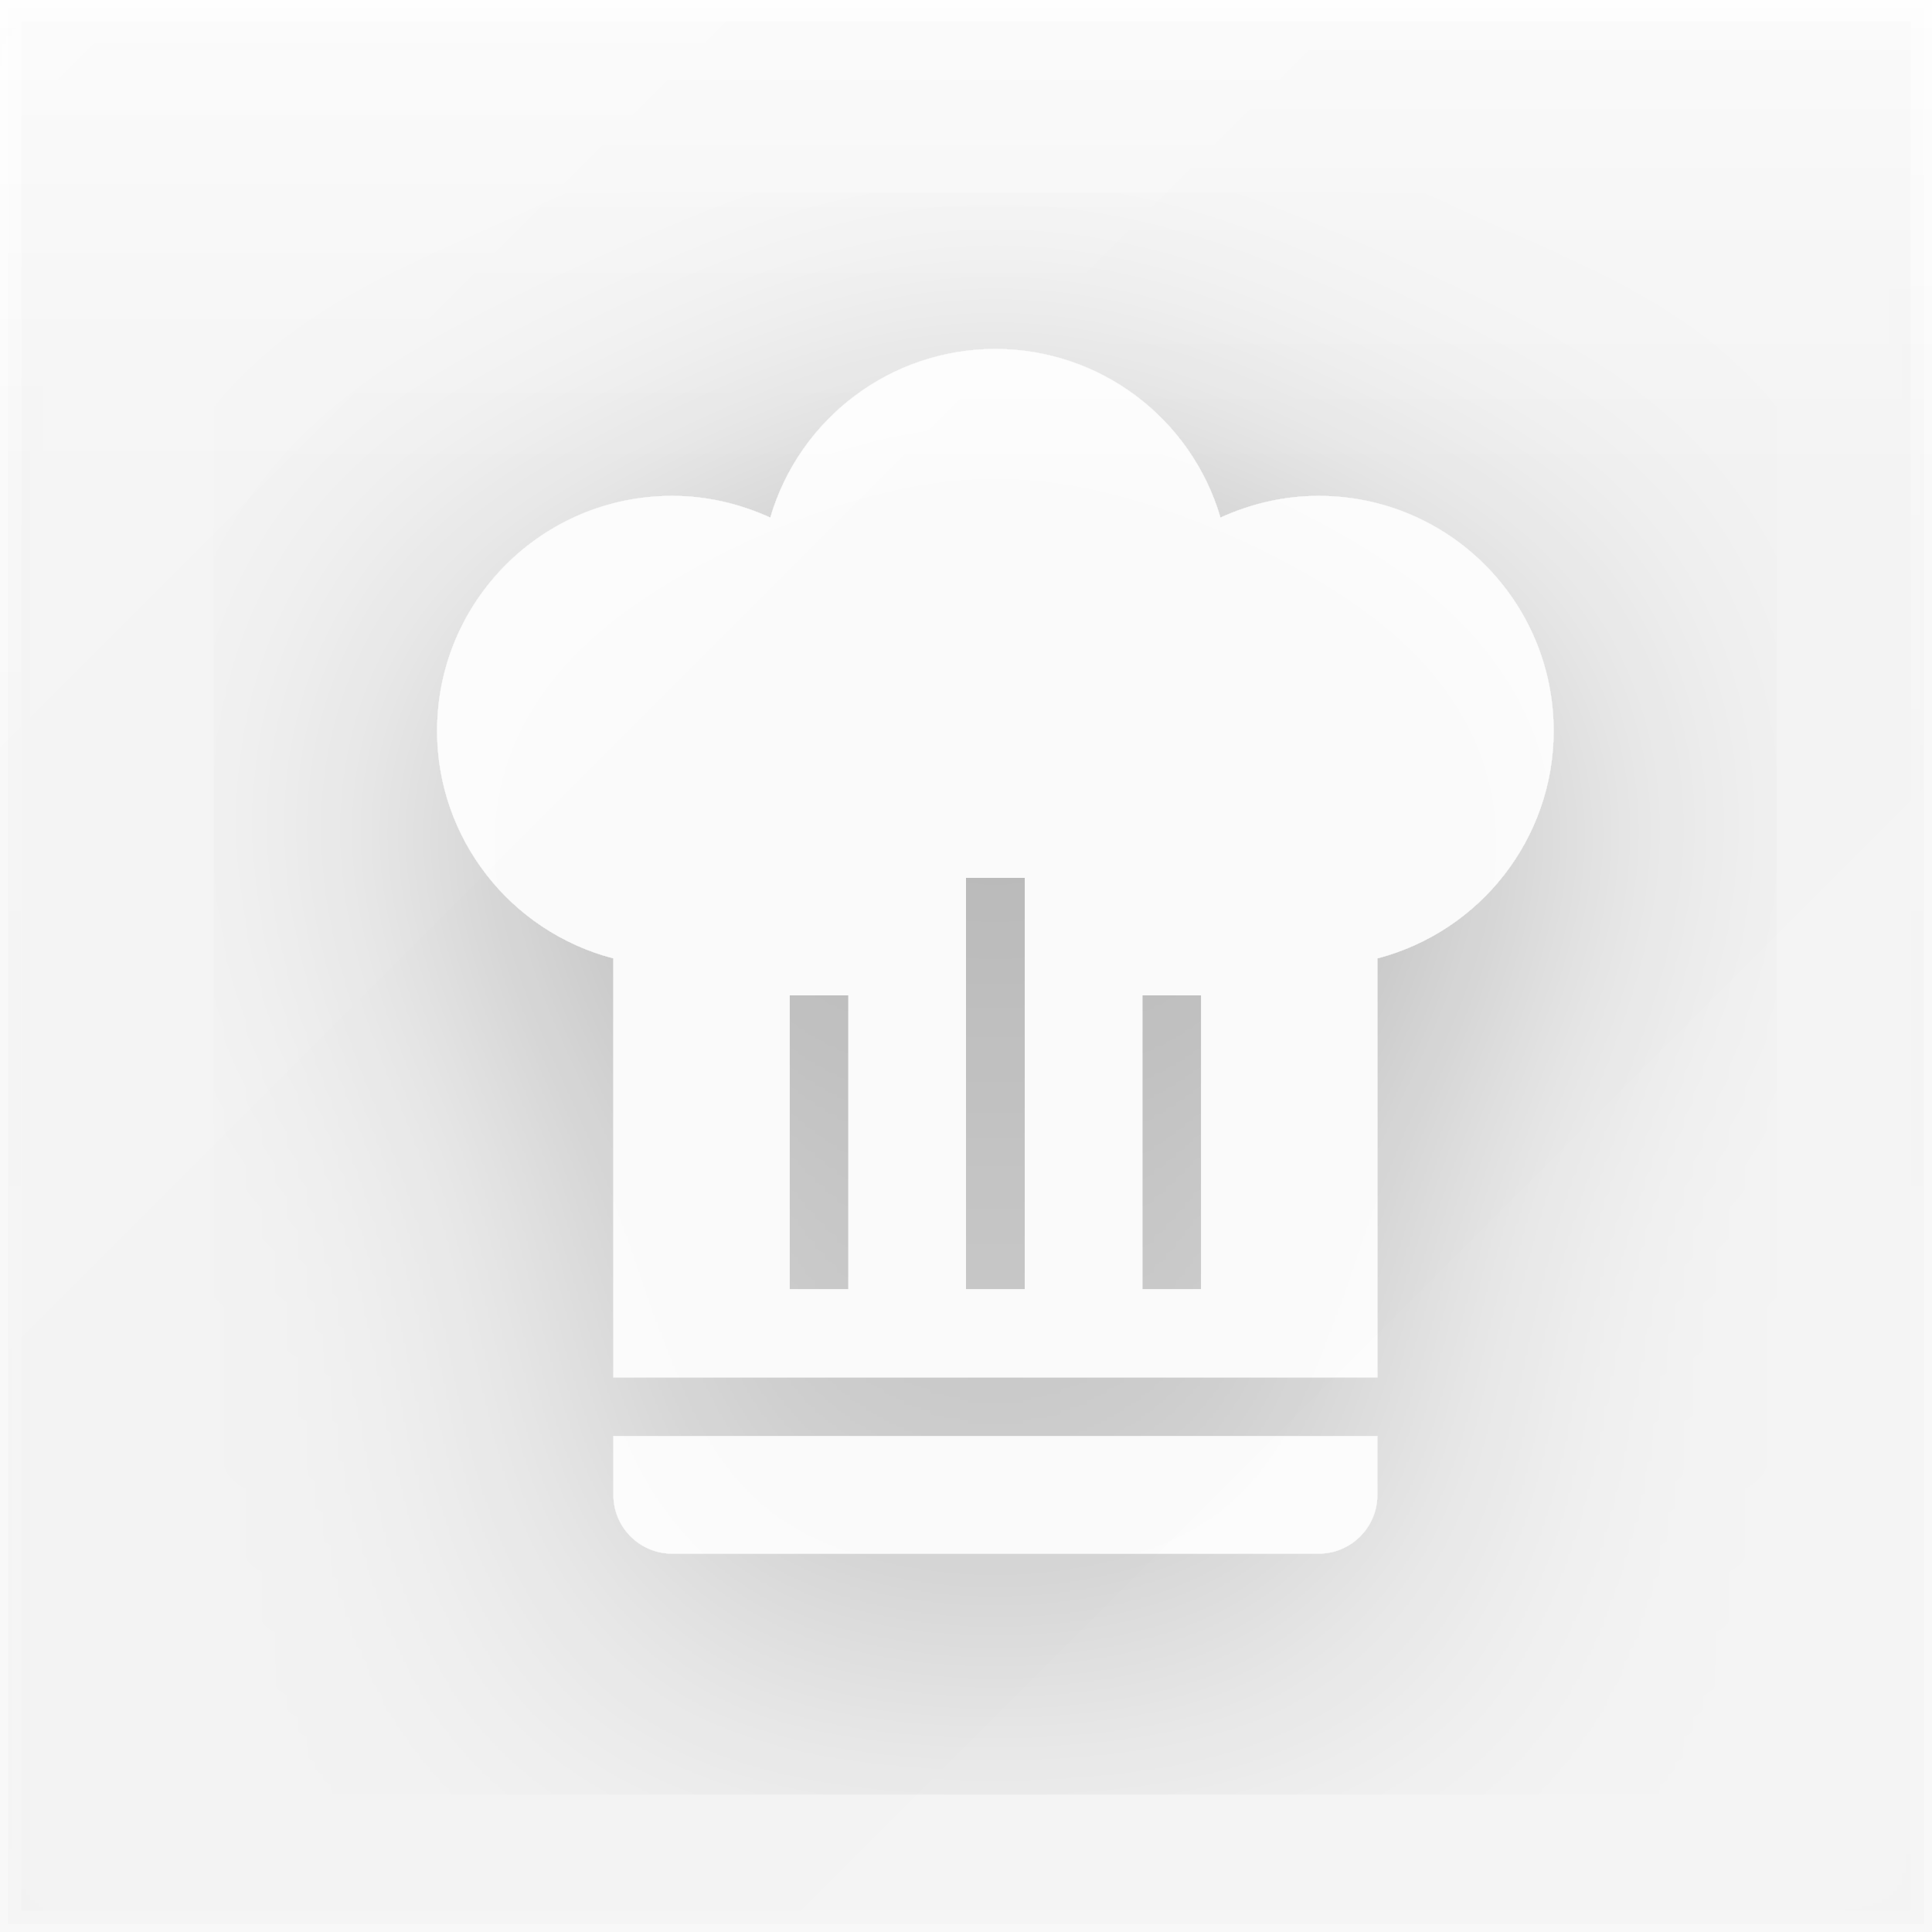
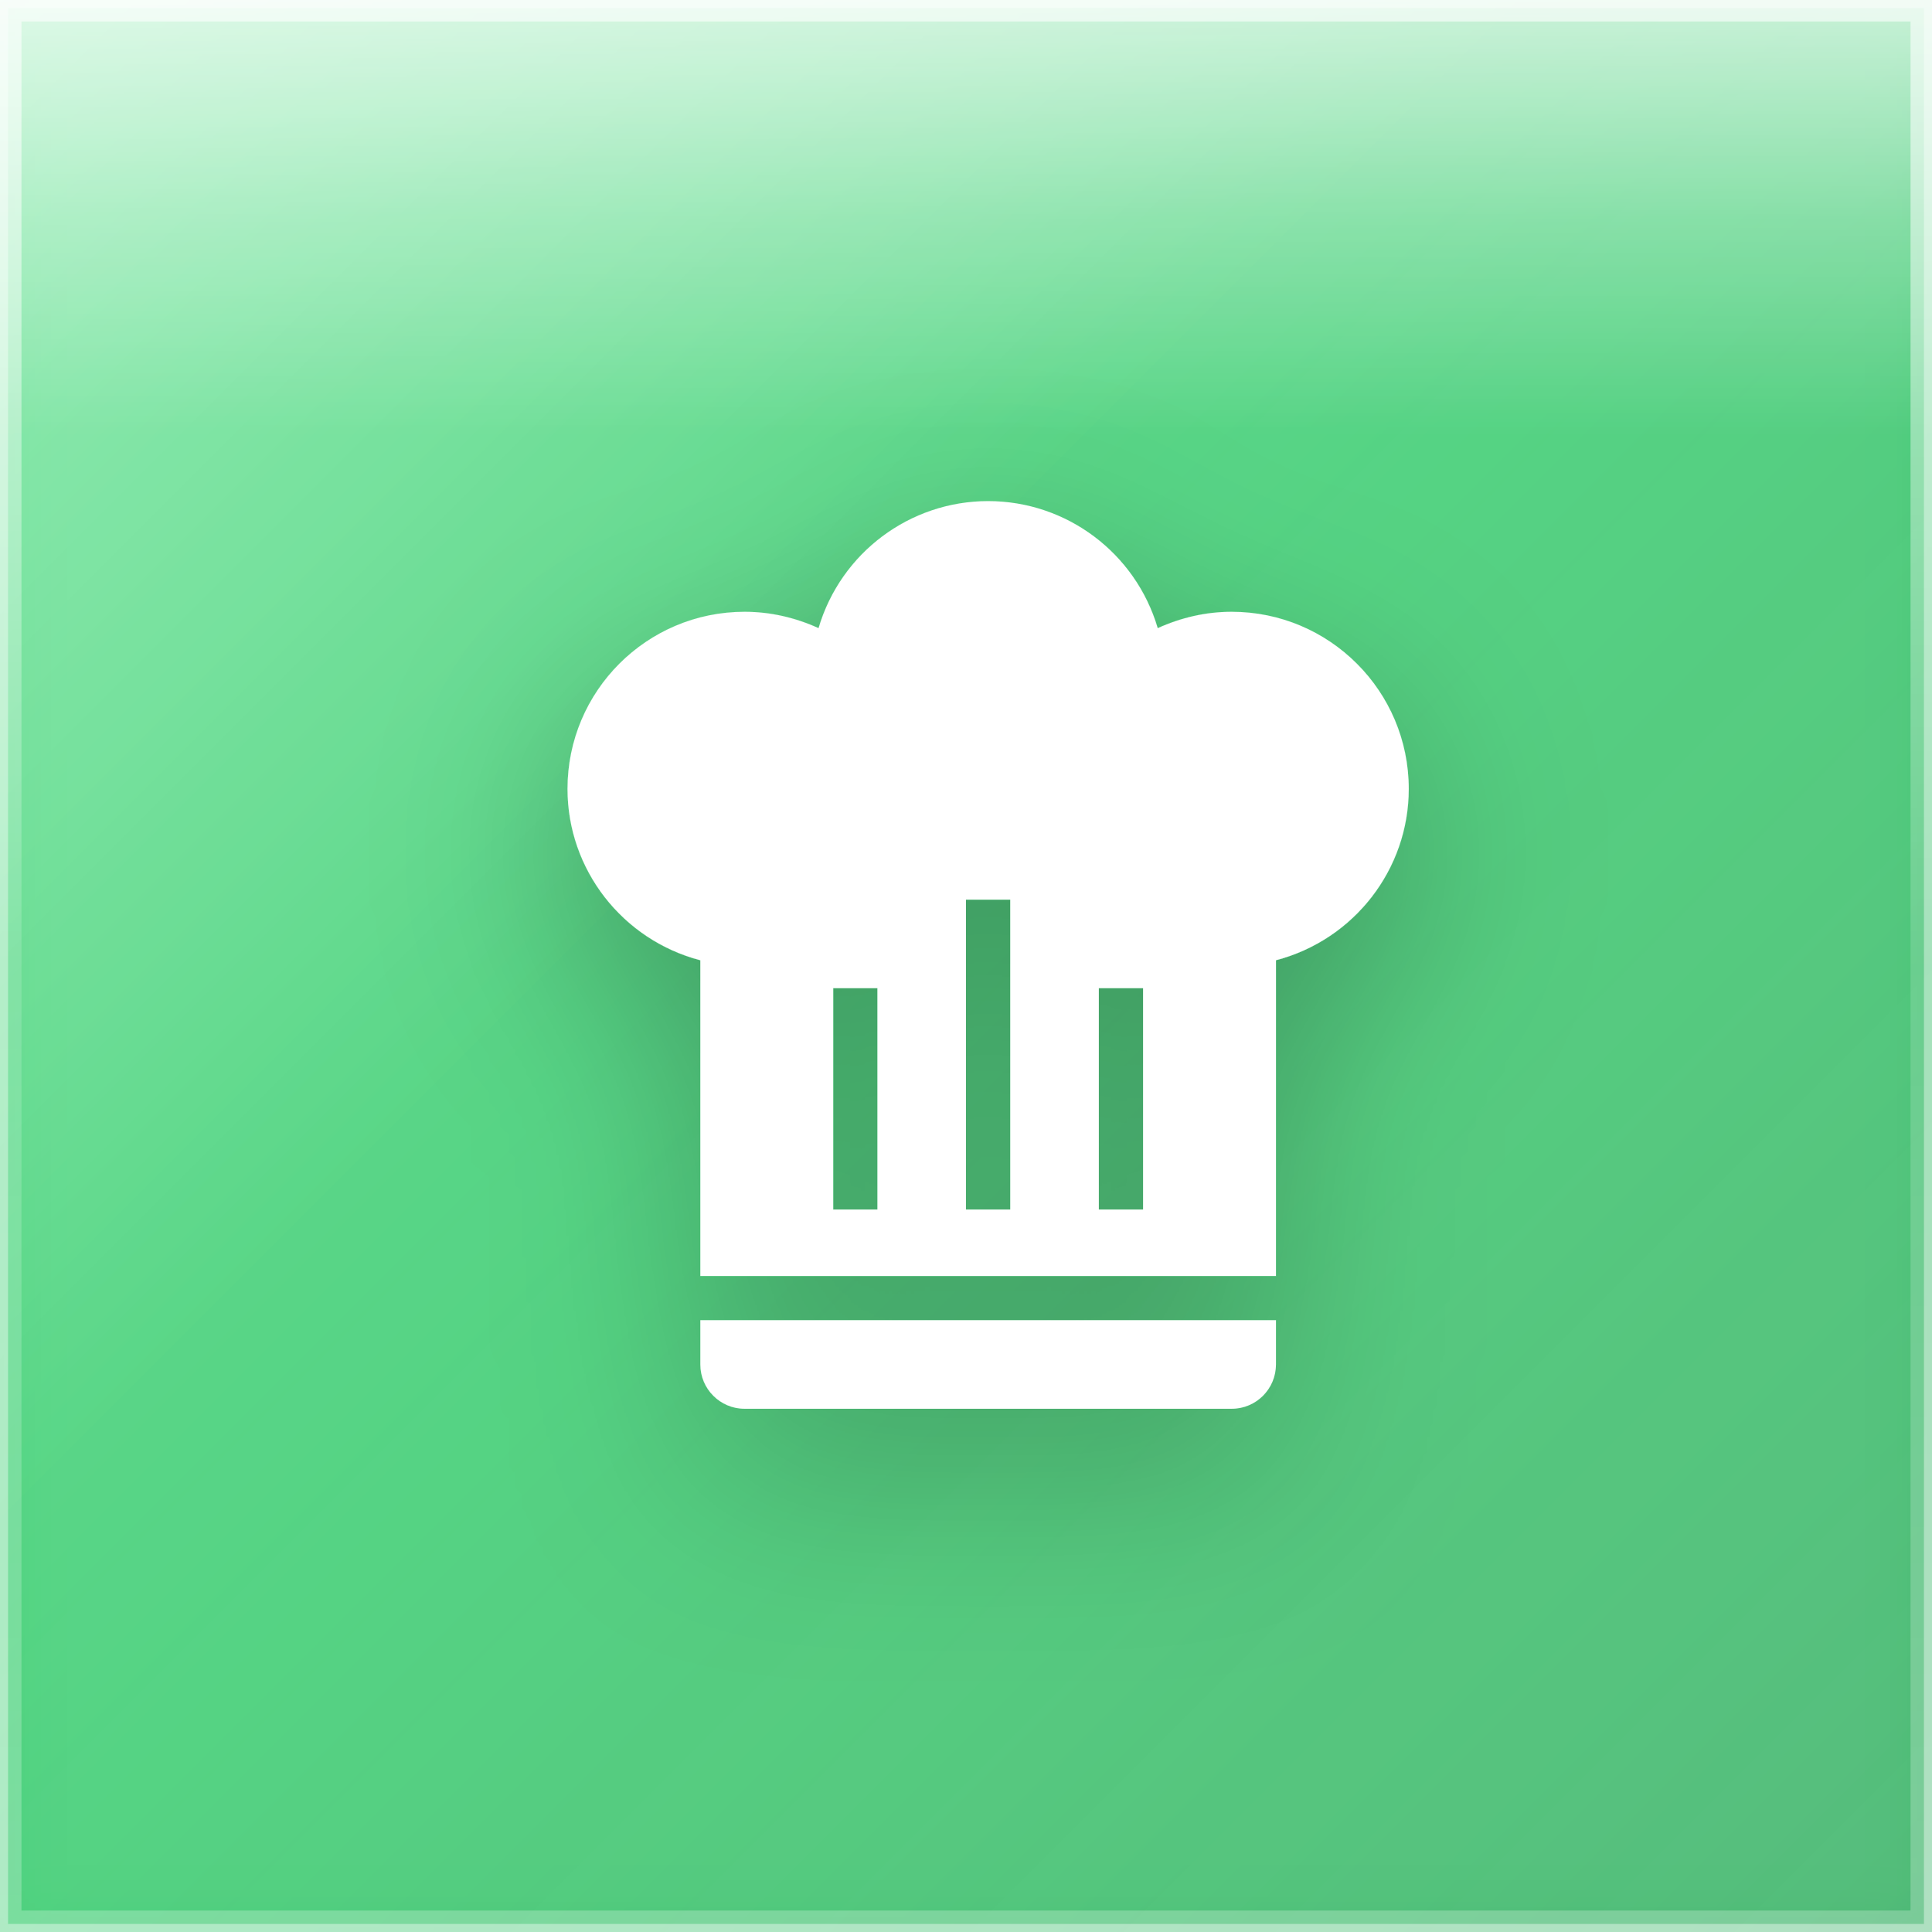
<svg xmlns="http://www.w3.org/2000/svg" width="180" height="180" viewBox="0 0 180 180">
  <defs>
+     <linearGradient id="greenBase" x1="0%" y1="0%" x2="100%" y2="100%">
+       <stop offset="0%" style="stop-color:#4ADE80" />
+       <stop offset="50%" style="stop-color:#22C55E" />
+       <stop offset="100%" style="stop-color:#16A34A" />
+     </linearGradient>
    <linearGradient id="glassGradient" x1="0%" y1="0%" x2="100%" y2="100%">
-       <stop offset="0%" style="stop-color:rgba(255,255,255,0.25)" />
-       <stop offset="40%" style="stop-color:rgba(255,255,255,0.08)" />
-       <stop offset="100%" style="stop-color:rgba(255,255,255,0.12)" />
+       <stop offset="0%" style="stop-color:rgba(255,255,255,0.35)" />
+       <stop offset="40%" style="stop-color:rgba(255,255,255,0.12)" />
+       <stop offset="100%" style="stop-color:rgba(255,255,255,0.18)" />
    </linearGradient>
    <linearGradient id="specularHighlight" x1="50%" y1="0%" x2="50%" y2="100%">
-       <stop offset="0%" style="stop-color:rgba(255,255,255,0.6)" />
-       <stop offset="30%" style="stop-color:rgba(255,255,255,0.25)" />
+       <stop offset="0%" style="stop-color:rgba(255,255,255,0.7)" />
+       <stop offset="25%" style="stop-color:rgba(255,255,255,0.3)" />
      <stop offset="50%" style="stop-color:rgba(255,255,255,0)" />
    </linearGradient>
    <linearGradient id="edgeHighlight" x1="50%" y1="0%" x2="50%" y2="100%">
-       <stop offset="0%" style="stop-color:rgba(255,255,255,0.5)" />
-       <stop offset="50%" style="stop-color:rgba(255,255,255,0.1)" />
-       <stop offset="100%" style="stop-color:rgba(255,255,255,0.2)" />
+       <stop offset="0%" style="stop-color:rgba(255,255,255,0.6)" />
+       <stop offset="50%" style="stop-color:rgba(255,255,255,0.15)" />
+       <stop offset="100%" style="stop-color:rgba(255,255,255,0.25)" />
    </linearGradient>
    <filter id="innerGlow" x="-50%" y="-50%" width="200%" height="200%">
-       <feGaussianBlur stdDeviation="4.5" result="blur" />
+       <feGaussianBlur stdDeviation="3.6" result="blur" />
      <feComposite in="SourceGraphic" in2="blur" operator="over" />
    </filter>
-     <filter id="iconShadow" x="-20%" y="-20%" width="140%" height="140%">
-       <feDropShadow dx="0" dy="3.06" stdDeviation="5.94" flood-color="rgba(0,0,0,0.4)" />
-       <feDropShadow dx="0" dy="1.44" stdDeviation="3.06" flood-color="rgba(0,0,0,0.3)" />
-     </filter>
-     <filter id="outerShadow" x="-50%" y="-50%" width="200%" height="200%">
-       <feDropShadow dx="0" dy="18" stdDeviation="36" flood-color="rgba(0,0,0,0.5)" />
+     <filter id="iconShadow" x="-30%" y="-30%" width="160%" height="160%">
+       <feDropShadow dx="0" dy="3.6" stdDeviation="4.5" flood-color="rgba(0,0,0,0.35)" />
+       <feDropShadow dx="0" dy="1.44" stdDeviation="2.16" flood-color="rgba(0,0,0,0.25)" />
    </filter>
    <clipPath id="roundedClip">
      <rect x="0" y="0" width="180" height="180" rx="0" ry="0" />
    </clipPath>
  </defs>
  <g clip-path="url(#roundedClip)">
+     <rect x="0" y="0" width="180" height="180" fill="url(#greenBase)" />
    <rect x="0" y="0" width="180" height="180" fill="url(#glassGradient)" />
-     <rect x="0" y="0" width="180" height="90" fill="url(#specularHighlight)" />
-     <rect x="0" y="0" width="180" height="180" fill="rgba(255,255,255,0.08)" filter="url(#innerGlow)" />
+     <rect x="0" y="0" width="180" height="81" fill="url(#specularHighlight)" />
+     <rect x="0" y="0" width="180" height="180" fill="rgba(255,255,255,0.06)" filter="url(#innerGlow)" />
  </g>
  <rect x="1" y="1" width="178" height="178" rx="0" ry="0" fill="none" stroke="url(#edgeHighlight)" stroke-width="2" />
-   <rect x="0" y="0" width="180" height="180" rx="0" ry="0" fill="none" stroke="rgba(255,255,255,0.35)" stroke-width="1.5" />
-   <g transform="translate(24.3, 24.3) scale(5.475)" filter="url(#iconShadow)">
-     <path d="M12.5,1.5C10.73,1.5 9.17,2.67 8.67,4.37C8.14,4.13 7.58,4 7,4A4,4 0 0,0 3,8C3,9.82 4.24,11.41 6,11.87V19H19V11.87C20.76,11.41 22,9.82 22,8A4,4 0 0,0 18,4C17.42,4 16.86,4.13 16.33,4.37C15.83,2.67 14.27,1.5 12.5,1.5M12,10.5H13V17.5H12V10.5M9,12.5H10V17.5H9V12.5M15,12.5H16V17.5H15V12.5M6,20V21A1,1 0 0,0 7,22H18A1,1 0 0,0 19,21V20H6Z" fill="rgba(255,255,255,0.85)" />
+   <rect x="0" y="0" width="180" height="180" rx="0" ry="0" fill="none" stroke="rgba(255,255,255,0.4)" stroke-width="1.5" />
+   <g transform="translate(40.5, 40.5) scale(4.125)" filter="url(#iconShadow)">
+     <path d="M12.5,1.5C10.73,1.5 9.17,2.67 8.67,4.37C8.14,4.13 7.58,4 7,4A4,4 0 0,0 3,8C3,9.82 4.24,11.41 6,11.87V19H19V11.87C20.76,11.41 22,9.82 22,8A4,4 0 0,0 18,4C17.42,4 16.86,4.13 16.33,4.37C15.83,2.67 14.27,1.5 12.5,1.5M12,10.5H13V17.5H12V10.5M9,12.5H10V17.5H9V12.5M15,12.5H16V17.5H15V12.5M6,20V21A1,1 0 0,0 7,22H18A1,1 0 0,0 19,21V20H6Z" fill="white" fill-rule="evenodd" />
  </g>
</svg>
